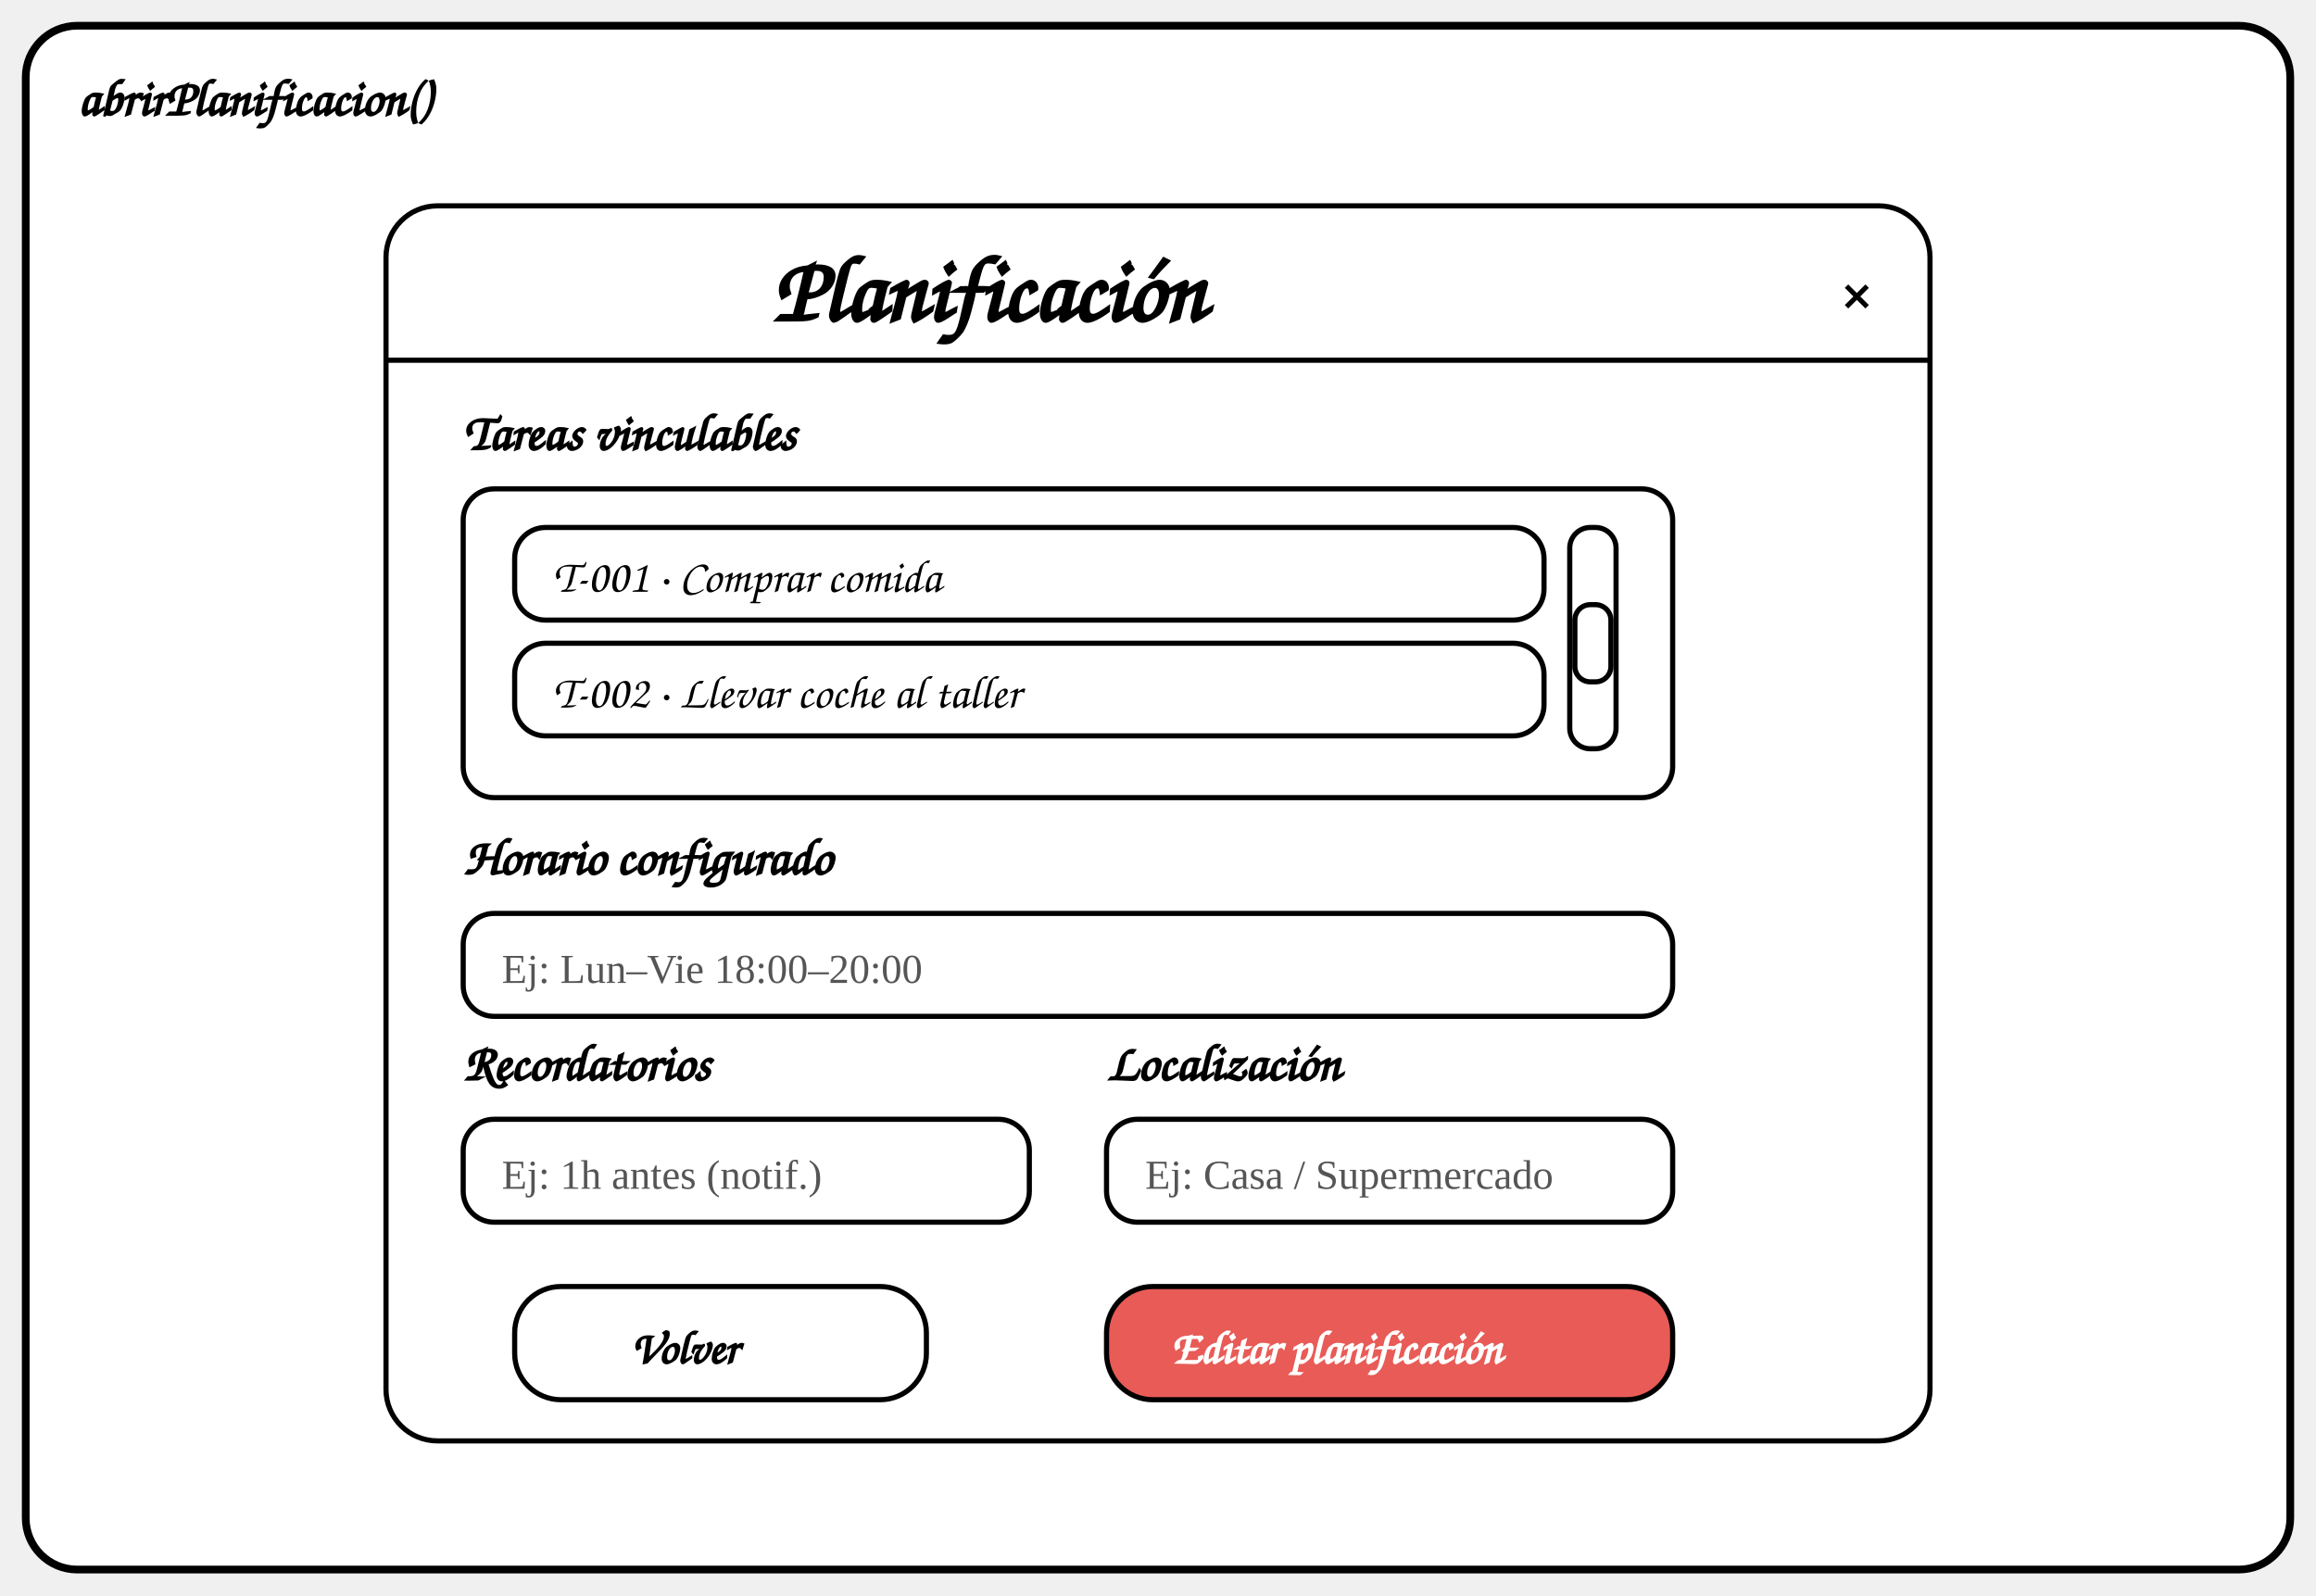
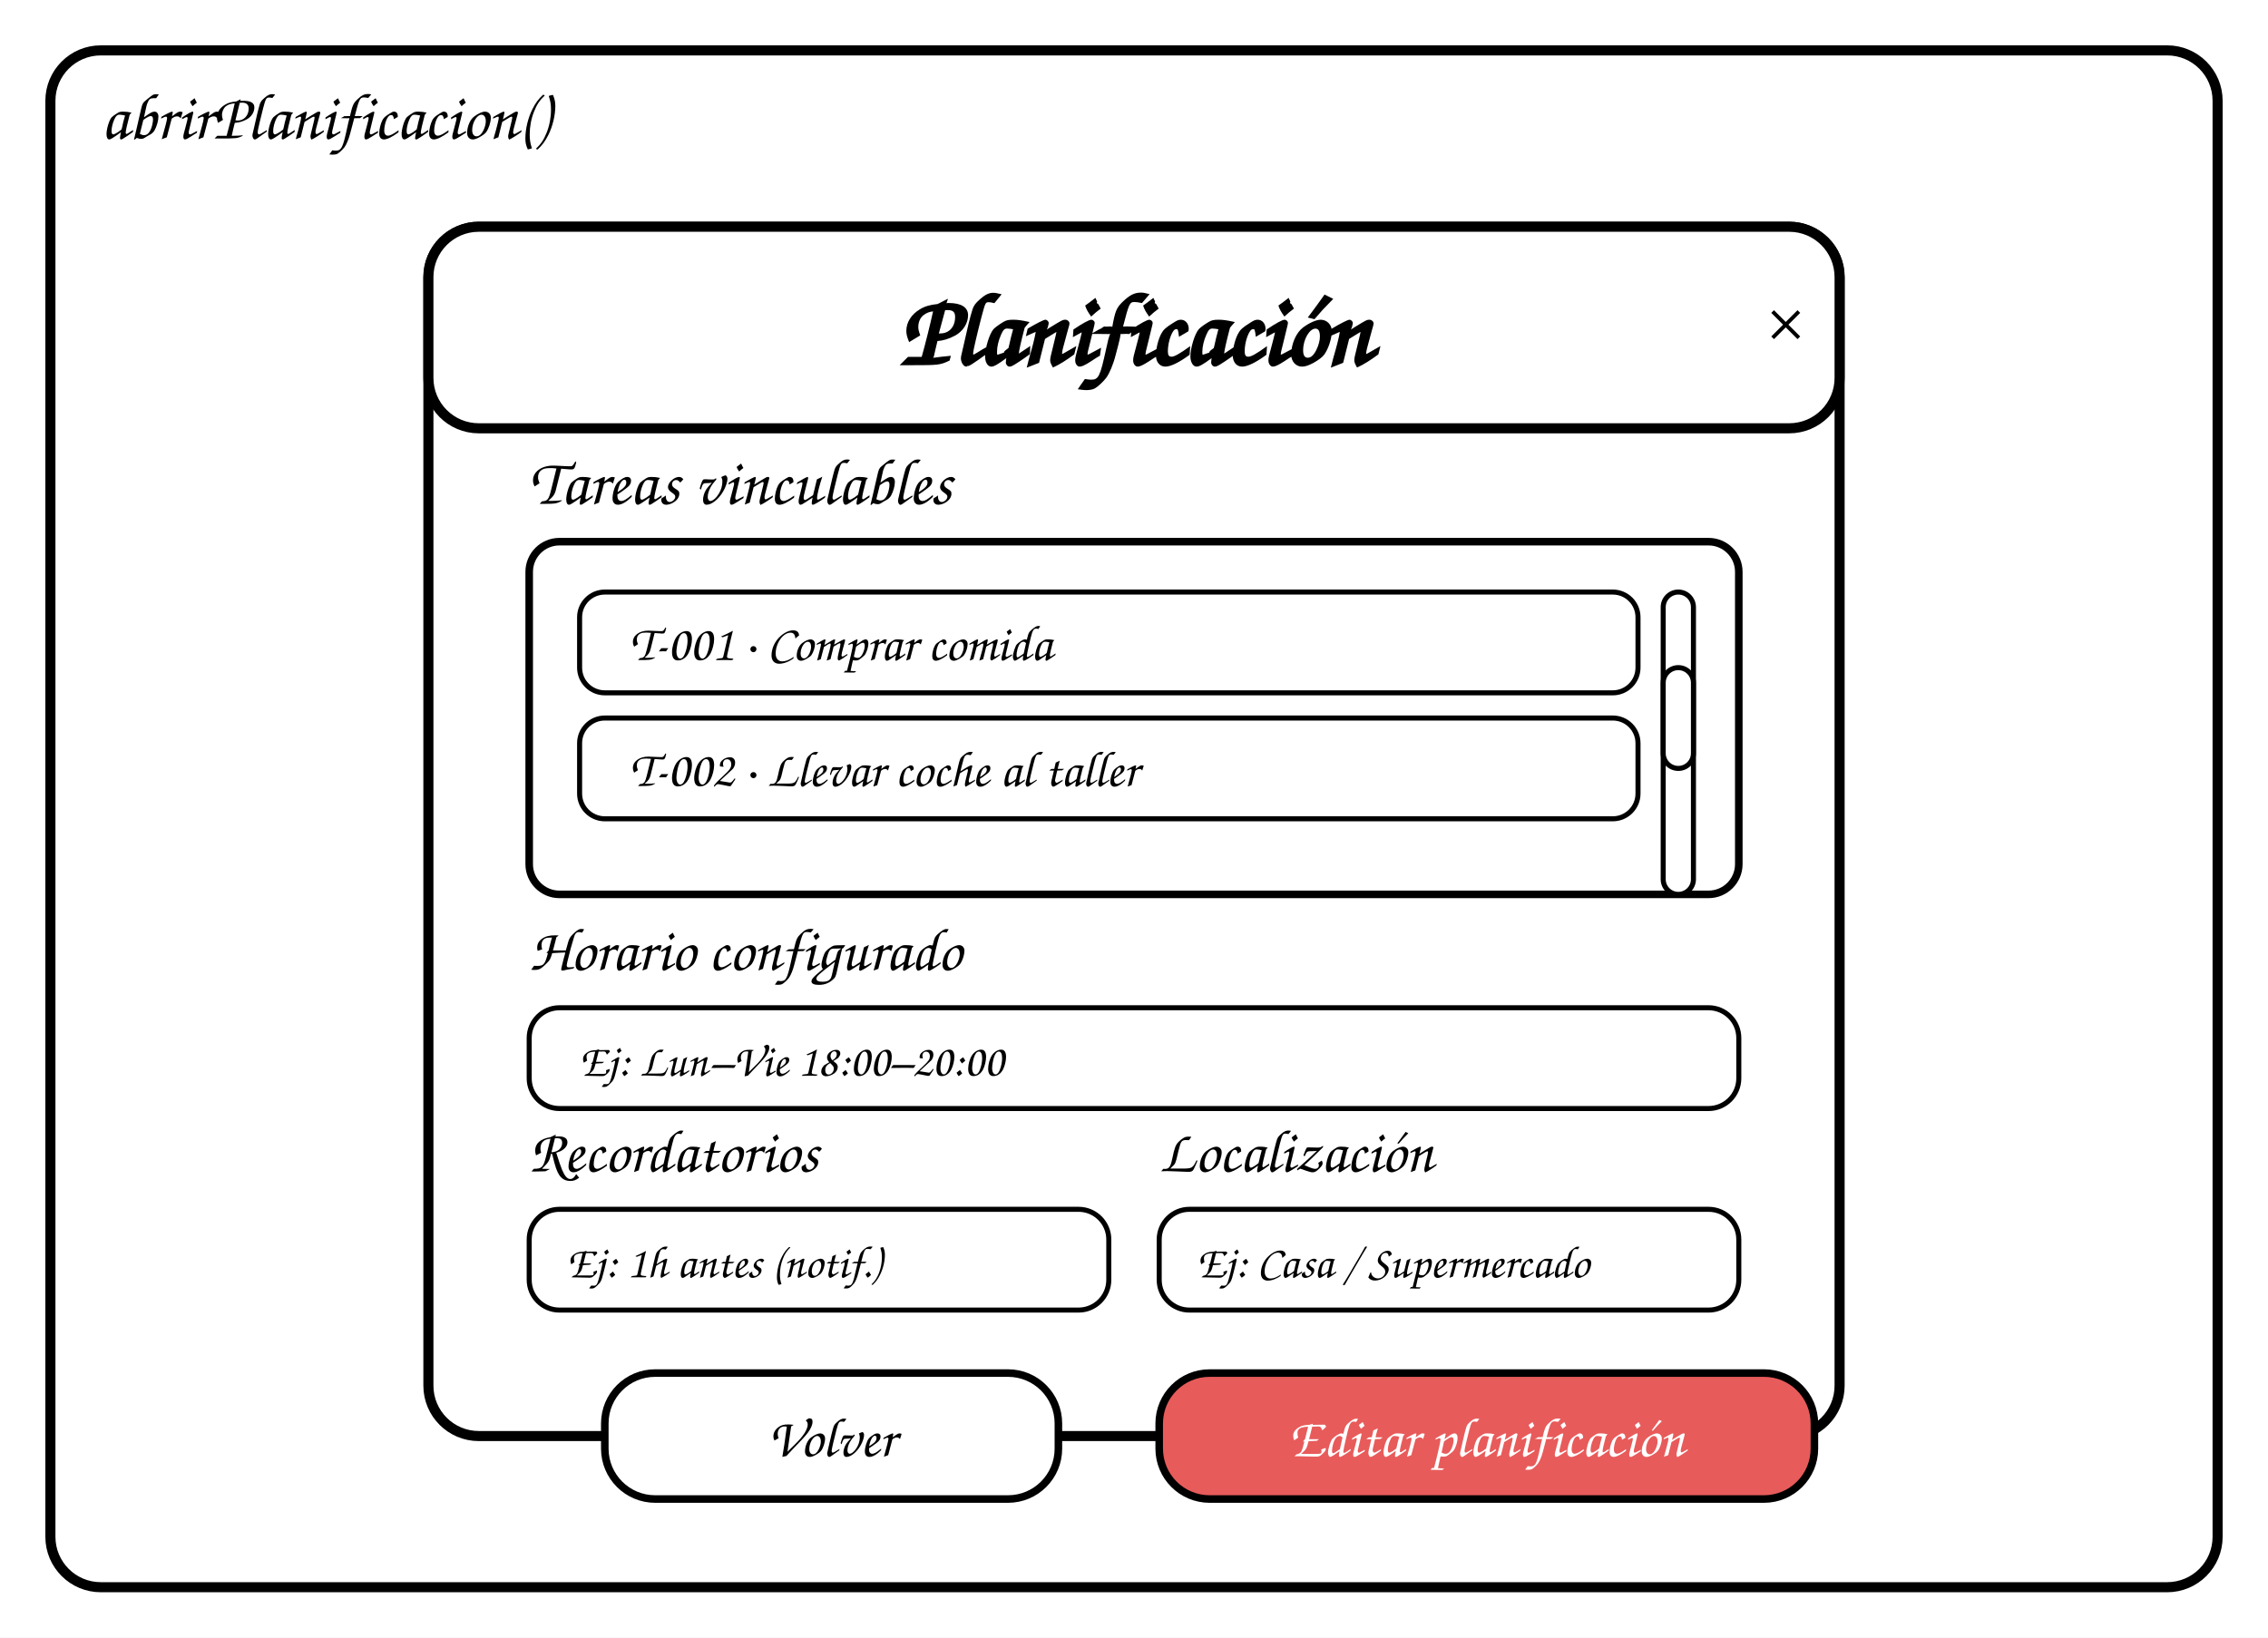
- <svg xmlns="http://www.w3.org/2000/svg" width="900" height="620" viewBox="0 0 900 620">
-   <style>
-     .frame { fill: white; stroke: black; stroke-width: 3; }
-     .inner { fill: white; stroke: black; stroke-width: 2; }
-     .title { font-family: 'Comic Sans MS', 'Comic Sans', cursive; font-size: 36px; font-weight: bold; }
-     .label { font-family: 'Comic Sans MS', 'Comic Sans', cursive; font-size: 20px; font-weight: bold; }
-     .text { font-family: 'Comic Sans MS', 'Comic Sans', cursive; font-size: 18px; }
-     .placeholder { fill: none; stroke: black; stroke-width: 2; rx: 12; ry: 12; }
-     .button { fill: none; stroke: black; stroke-width: 2; rx: 18; ry: 18; }
-     .button-primary { fill: #e85b56; stroke: black; stroke-width: 2; rx: 18; ry: 18; }
-     .button-text { font-family: 'Comic Sans MS', 'Comic Sans', cursive; font-size: 18px; font-weight: bold; }
-     .small { font-size: 16px; fill: #555; }
-   </style>
-   <rect x="10" y="10" width="880" height="600" rx="20" ry="20" class="frame" />
-   <text x="30" y="45" class="label">abrirPlanificacion()</text>
-   <rect x="150" y="80" width="600" height="480" rx="20" ry="20" class="inner" />
-   <line x1="150" y1="140" x2="750" y2="140" stroke="black" stroke-width="2" />
-   <text x="300" y="125" class="title">Planificación</text>
-   <text x="715" y="120" class="label">×</text>
-   <text x="180" y="175" class="label">Tareas vinculables</text>
-   <rect x="180" y="190" width="470" height="120" class="placeholder" />
-   <rect x="200" y="205" width="400" height="36" class="placeholder" />
-   <text x="215" y="230" class="text">T-001 · Comprar comida</text>
-   <rect x="200" y="250" width="400" height="36" class="placeholder" />
-   <text x="215" y="275" class="text">T-002 · Llevar coche al taller</text>
-   <rect x="610" y="205" width="18" height="86" rx="8" ry="8" fill="none" stroke="black" stroke-width="2" />
-   <rect x="612" y="235" width="14" height="30" rx="6" ry="6" fill="none" stroke="black" stroke-width="2" />
-   <text x="180" y="340" class="label">Horario configurado</text>
-   <rect x="180" y="355" width="470" height="40" class="placeholder" />
-   <text x="195" y="382" class="small">Ej: Lun–Vie 18:00–20:00</text>
-   <text x="180" y="420" class="label">Recordatorios</text>
-   <rect x="180" y="435" width="220" height="40" class="placeholder" />
-   <text x="195" y="462" class="small">Ej: 1h antes (notif.)</text>
-   <text x="430" y="420" class="label">Localización</text>
-   <rect x="430" y="435" width="220" height="40" class="placeholder" />
-   <text x="445" y="462" class="small">Ej: Casa / Supermercado</text>
-   <rect x="200" y="500" width="160" height="44" class="button" />
-   <text x="245" y="530" class="button-text">Volver</text>
-   <rect x="430" y="500" width="220" height="44" class="button-primary" />
-   <text x="455" y="530" class="button-text" fill="white">Editar planificación</text>
+ <svg xmlns="http://www.w3.org/2000/svg" width="900" height="650" viewBox="0 0 900 650">
+   <rect x="0" y="0" width="100%" height="100%" fill="white" />
+   <rect x="20" y="20" rx="20" ry="20" width="860" height="610" fill="white" stroke="black" stroke-width="4" />
+   <text x="40" y="55" font-family="Comic Sans MS" font-size="26">abrirPlanificacion()</text>
+   <rect x="170" y="90" rx="20" ry="20" width="560" height="480" fill="white" stroke="black" stroke-width="4" />
+   <rect x="170" y="90" rx="20" ry="20" width="560" height="80" fill="white" stroke="black" stroke-width="4" />
+   <text x="450" y="145" text-anchor="middle" font-family="Comic Sans MS" font-size="40" font-weight="bold">
+     Planificación
+   </text>
+   <text x="700" y="135" font-family="Comic Sans MS" font-size="28">×</text>
+   <text x="210" y="200" font-family="Comic Sans MS" font-size="26">Tareas vinculables</text>
+   <rect x="210" y="215" rx="12" ry="12" width="480" height="140" fill="white" stroke="black" stroke-width="3" />
+   <rect x="230" y="235" rx="10" ry="10" width="420" height="40" fill="white" stroke="black" stroke-width="2" />
+   <text x="250" y="262" font-family="Comic Sans MS" font-size="20">
+     T-001 · Comprar comida
+   </text>
+   <rect x="230" y="285" rx="10" ry="10" width="420" height="40" fill="white" stroke="black" stroke-width="2" />
+   <text x="250" y="312" font-family="Comic Sans MS" font-size="20">
+     T-002 · Llevar coche al taller
+   </text>
+   <rect x="660" y="235" rx="6" ry="6" width="12" height="120" fill="white" stroke="black" stroke-width="2" />
+   <rect x="660" y="265" rx="6" ry="6" width="12" height="40" fill="white" stroke="black" stroke-width="2" />
+   <text x="210" y="385" font-family="Comic Sans MS" font-size="24">Horario configurado</text>
+   <rect x="210" y="400" rx="12" ry="12" width="480" height="40" fill="white" stroke="black" stroke-width="2" />
+   <text x="230" y="427" font-family="Comic Sans MS" font-size="18">
+     Ej: Lun–Vie 18:00–20:00
+   </text>
+   <text x="210" y="465" font-family="Comic Sans MS" font-size="24">Recordatorios</text>
+   <rect x="210" y="480" rx="12" ry="12" width="230" height="40" fill="white" stroke="black" stroke-width="2" />
+   <text x="225" y="507" font-family="Comic Sans MS" font-size="18">
+     Ej: 1h antes (notif.)
+   </text>
+   <text x="460" y="465" font-family="Comic Sans MS" font-size="24">Localización</text>
+   <rect x="460" y="480" rx="12" ry="12" width="230" height="40" fill="white" stroke="black" stroke-width="2" />
+   <text x="475" y="507" font-family="Comic Sans MS" font-size="18">
+     Ej: Casa / Supermercado
+   </text>
+   <rect x="240" y="545" rx="20" ry="20" width="180" height="50" fill="white" stroke="black" stroke-width="3" />
+   <text x="330" y="578" text-anchor="middle" font-family="Comic Sans MS" font-size="22">Volver</text>
+   <rect x="460" y="545" rx="20" ry="20" width="260" height="50" fill="#e85b5b" stroke="black" stroke-width="3" />
+   <text x="590" y="578" text-anchor="middle" font-family="Comic Sans MS" font-size="22" fill="white">
+     Editar planificación
+   </text>
</svg>
